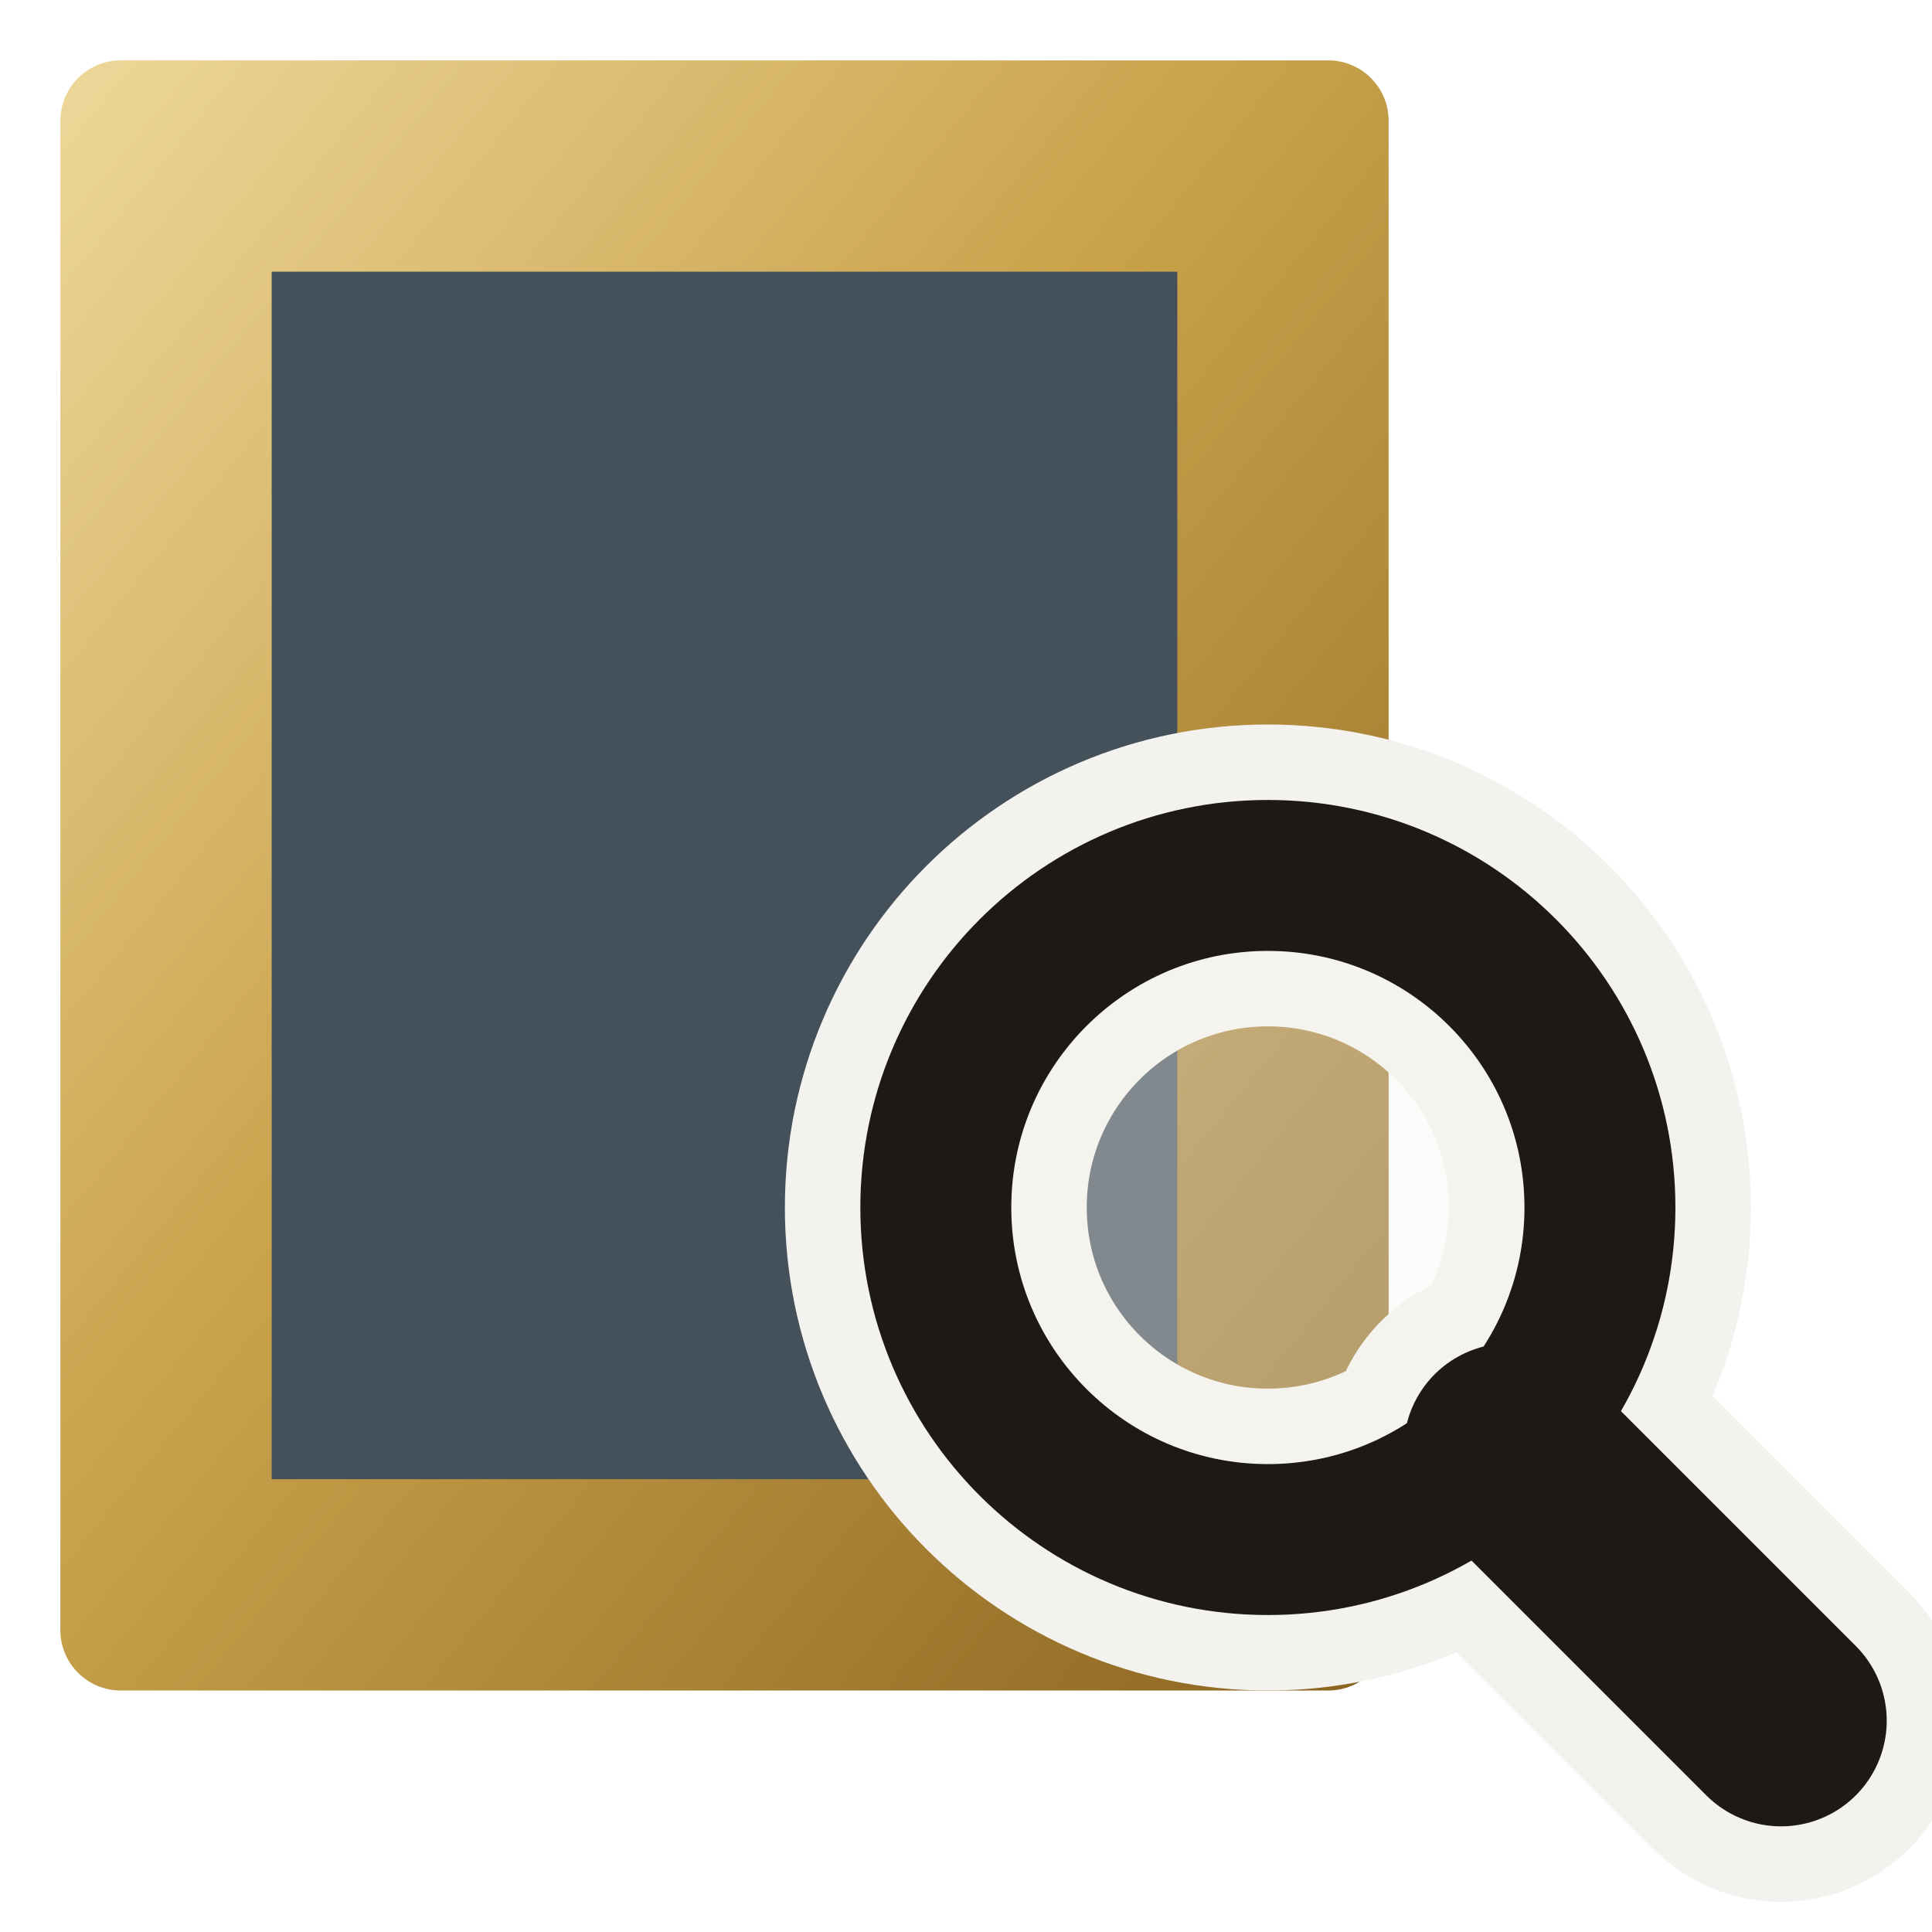
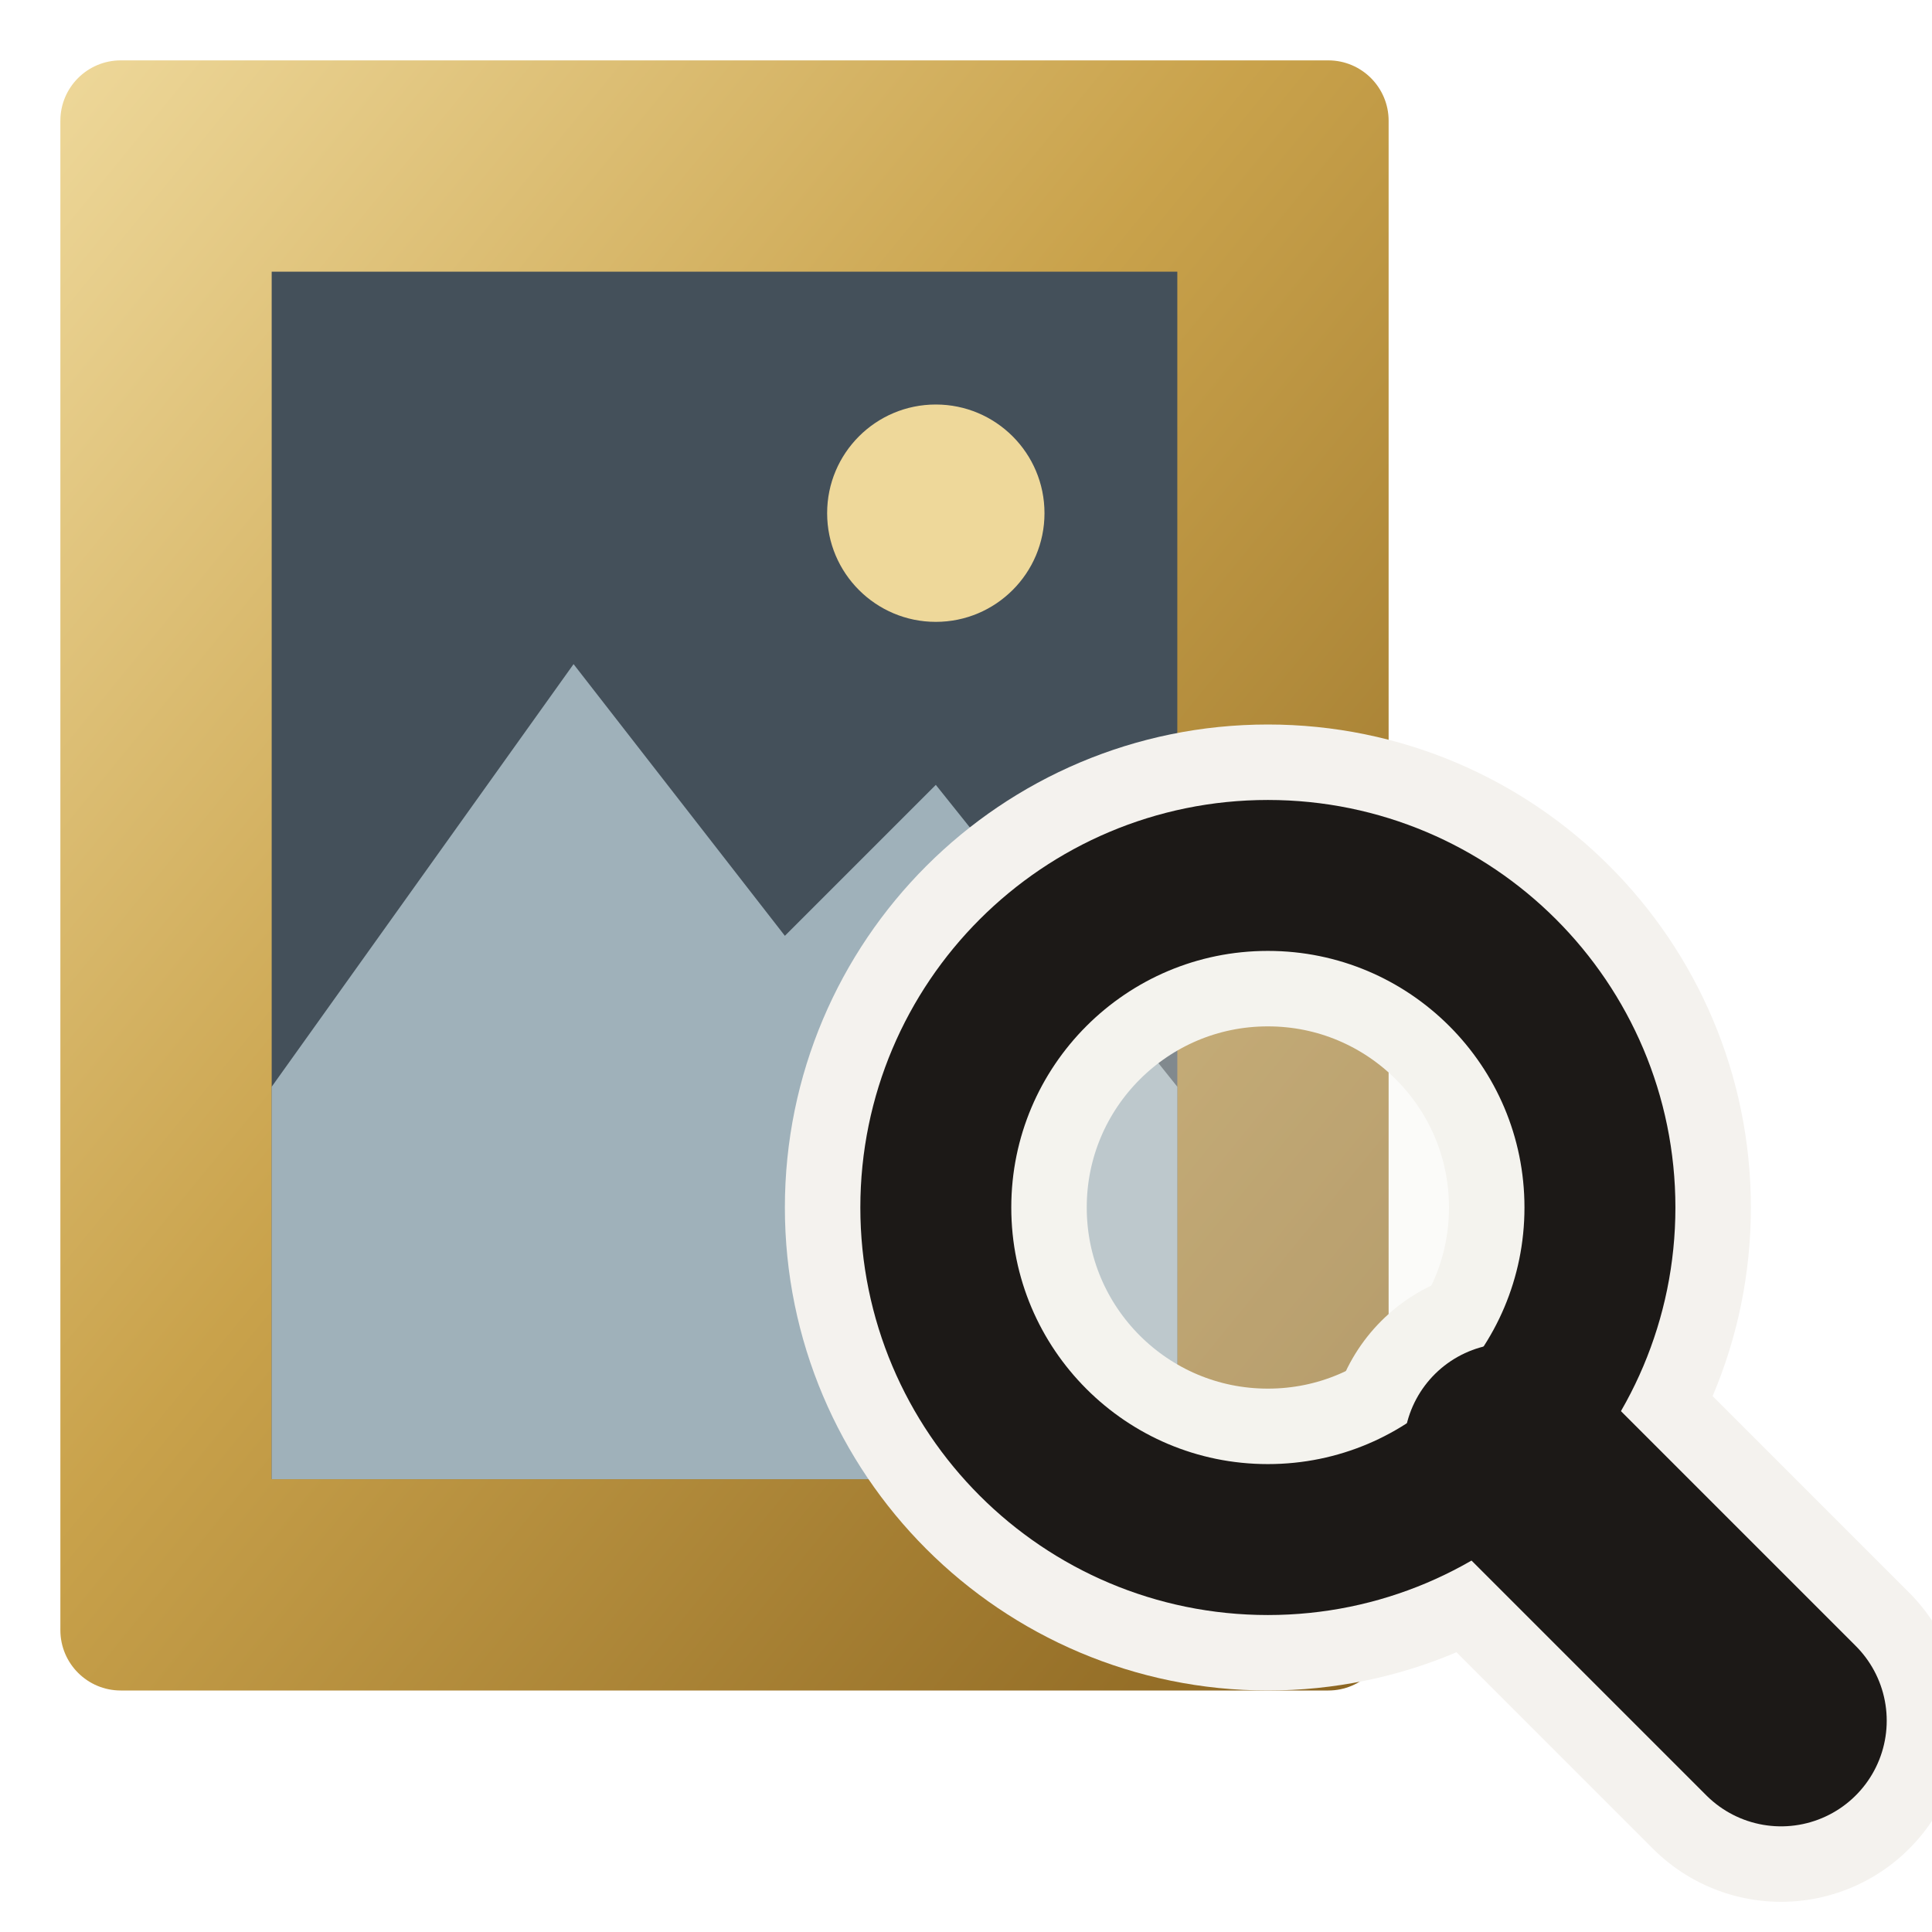
<svg xmlns="http://www.w3.org/2000/svg" viewBox="0 0 32 32">
  <defs>
    <linearGradient id="gilt" x1="0" y1="0" x2="1" y2="1">
      <stop offset="0" stop-color="#eed89a" />
      <stop offset="0.45" stop-color="#c9a24b" />
      <stop offset="1" stop-color="#8a6420" />
    </linearGradient>
  </defs>
  <rect x="1" y="1" width="22" height="27" rx="1" fill="url(#gilt)" />
  <rect x="4.5" y="4.5" width="15" height="20" fill="#44505a" />
+   <circle cx="15.5" cy="8.5" r="1.8" fill="#eed89a" />
+   <path d="M4.5 24.5V18l5-7 3.5 4.5 2.5-2.5 4 5v6.5z" fill="#9fb1ba" />
  <g fill="none" stroke-linecap="round">
    <circle cx="21" cy="20" r="5.5" stroke="#f4f2ee" stroke-width="5" />
    <path d="M25 24 29.5 28.5" stroke="#f4f2ee" stroke-width="6" />
    <circle cx="21" cy="20" r="5.5" fill="#f4f2ee" fill-opacity="0.35" stroke="#1c1917" stroke-width="2.5" />
    <path d="M25 24 29.5 28.5" stroke="#1c1917" stroke-width="3.5" />
  </g>
</svg>
